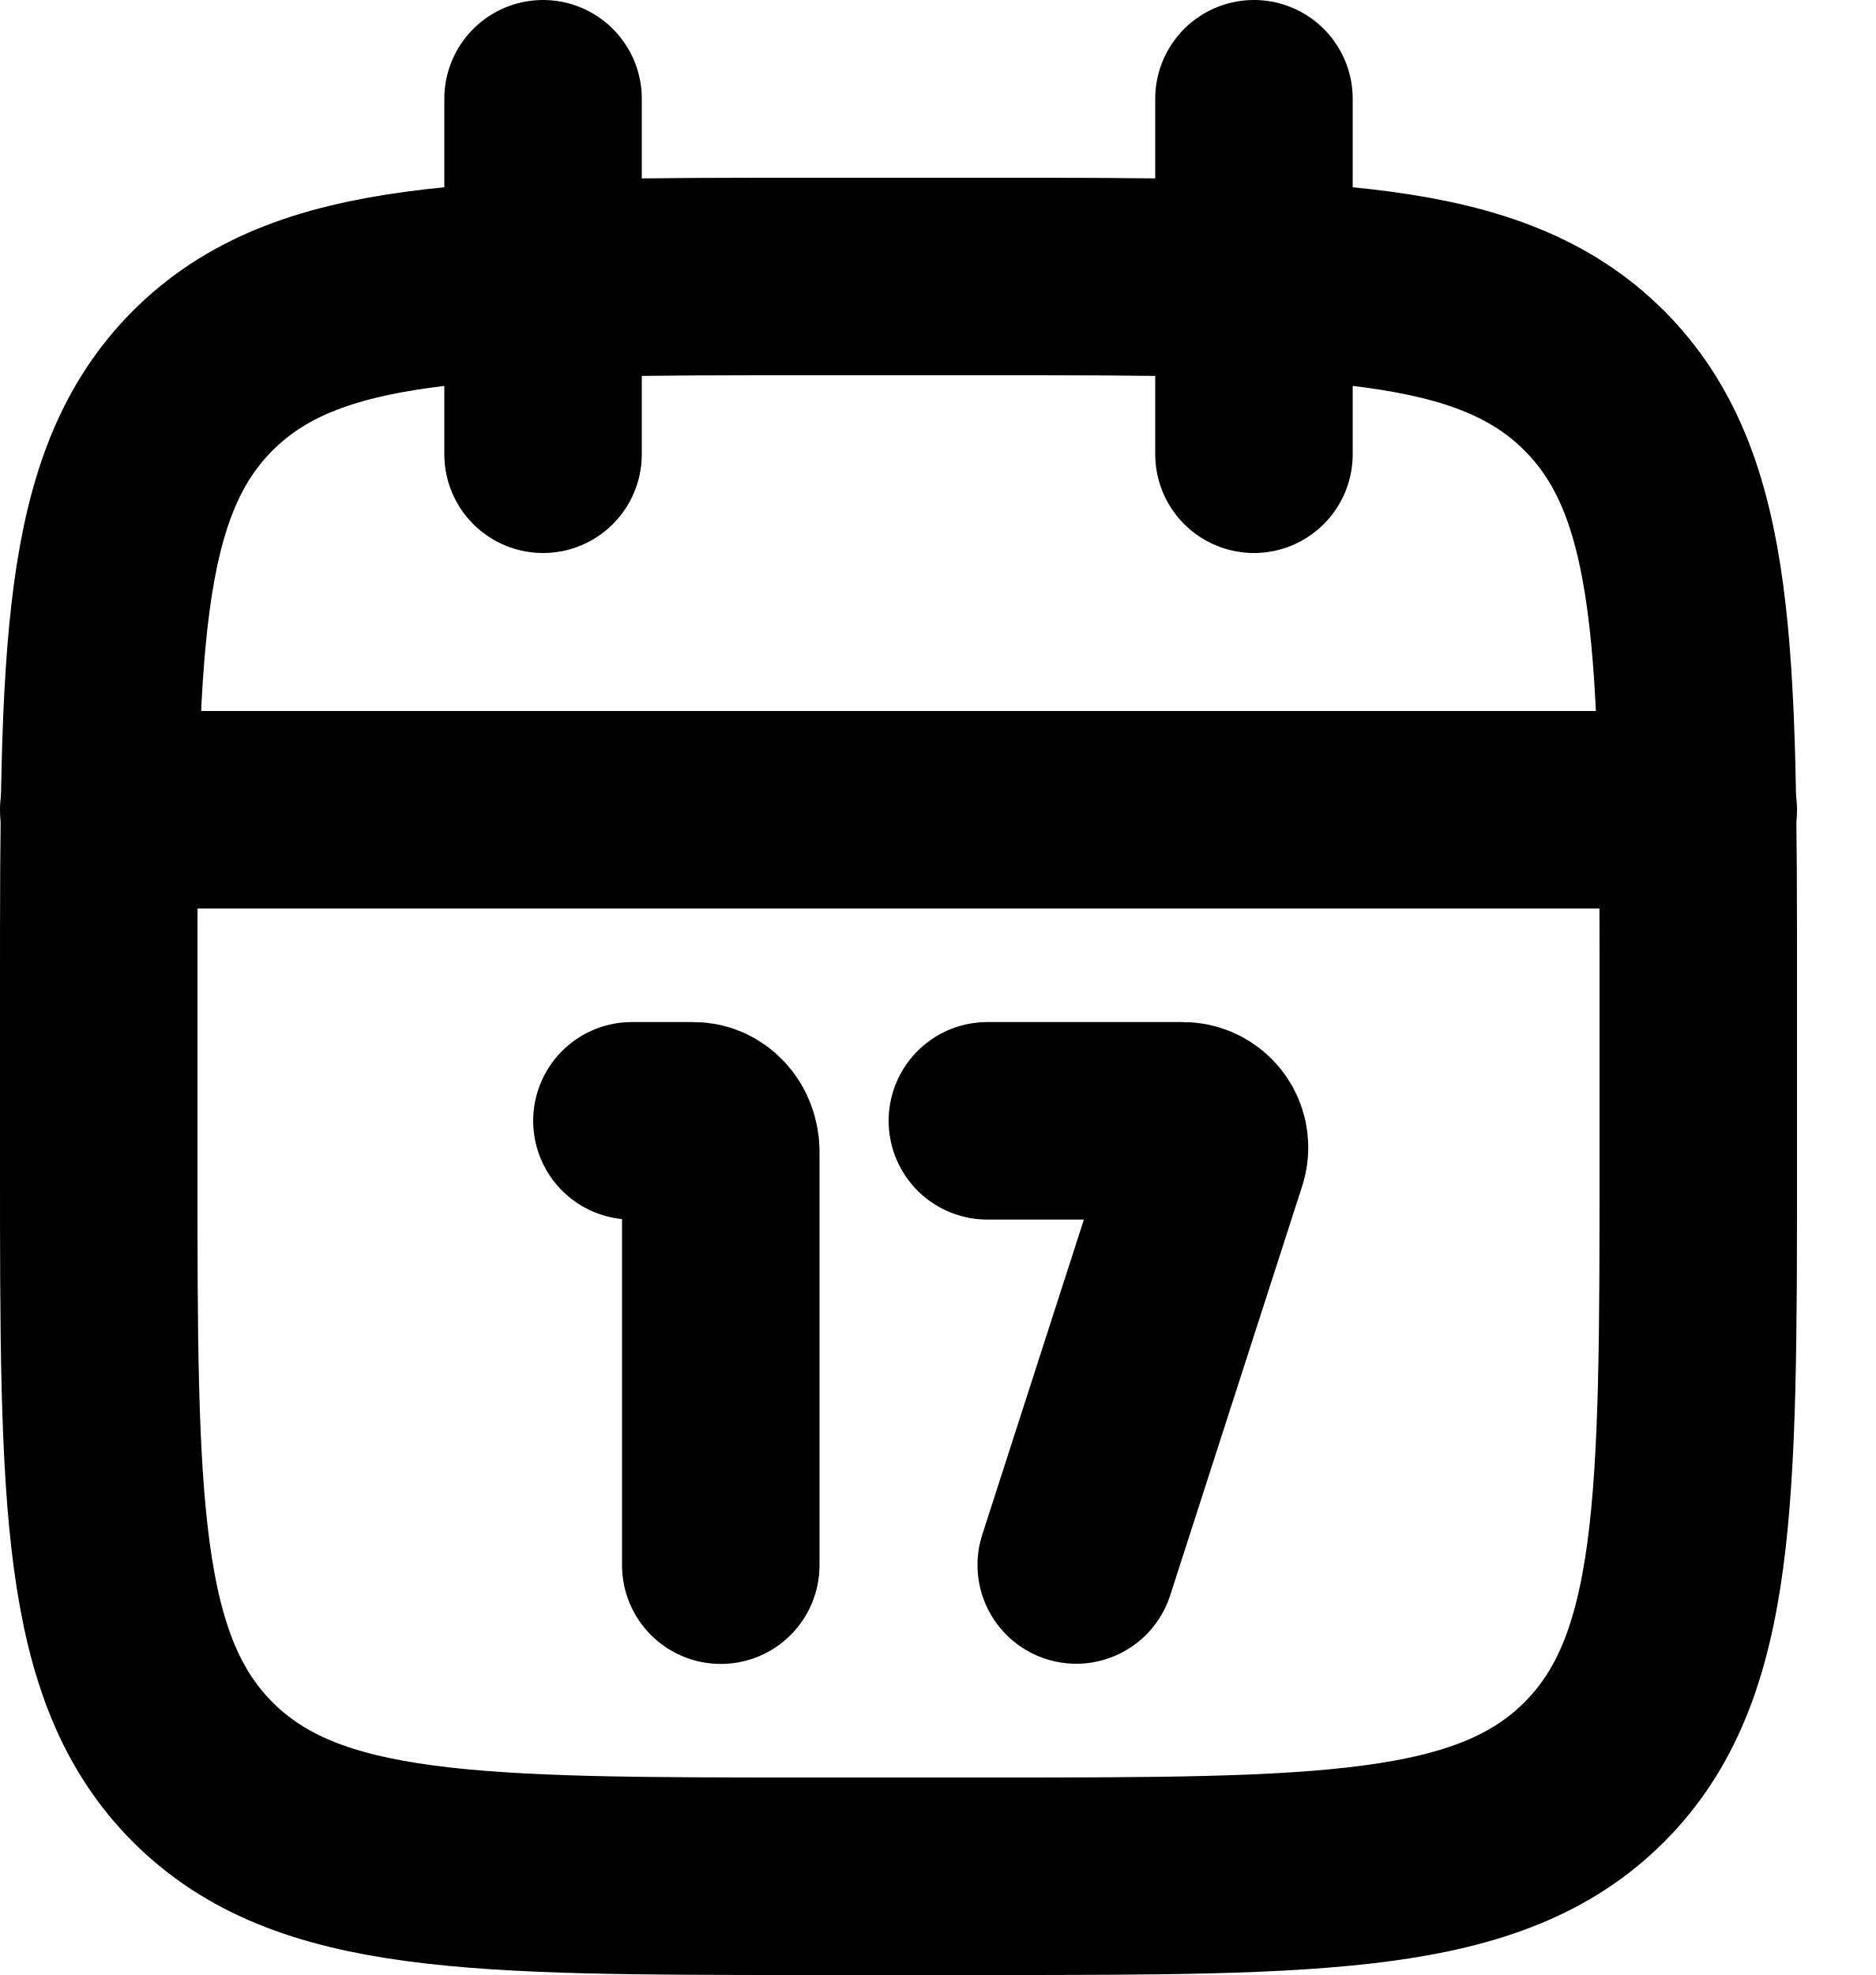
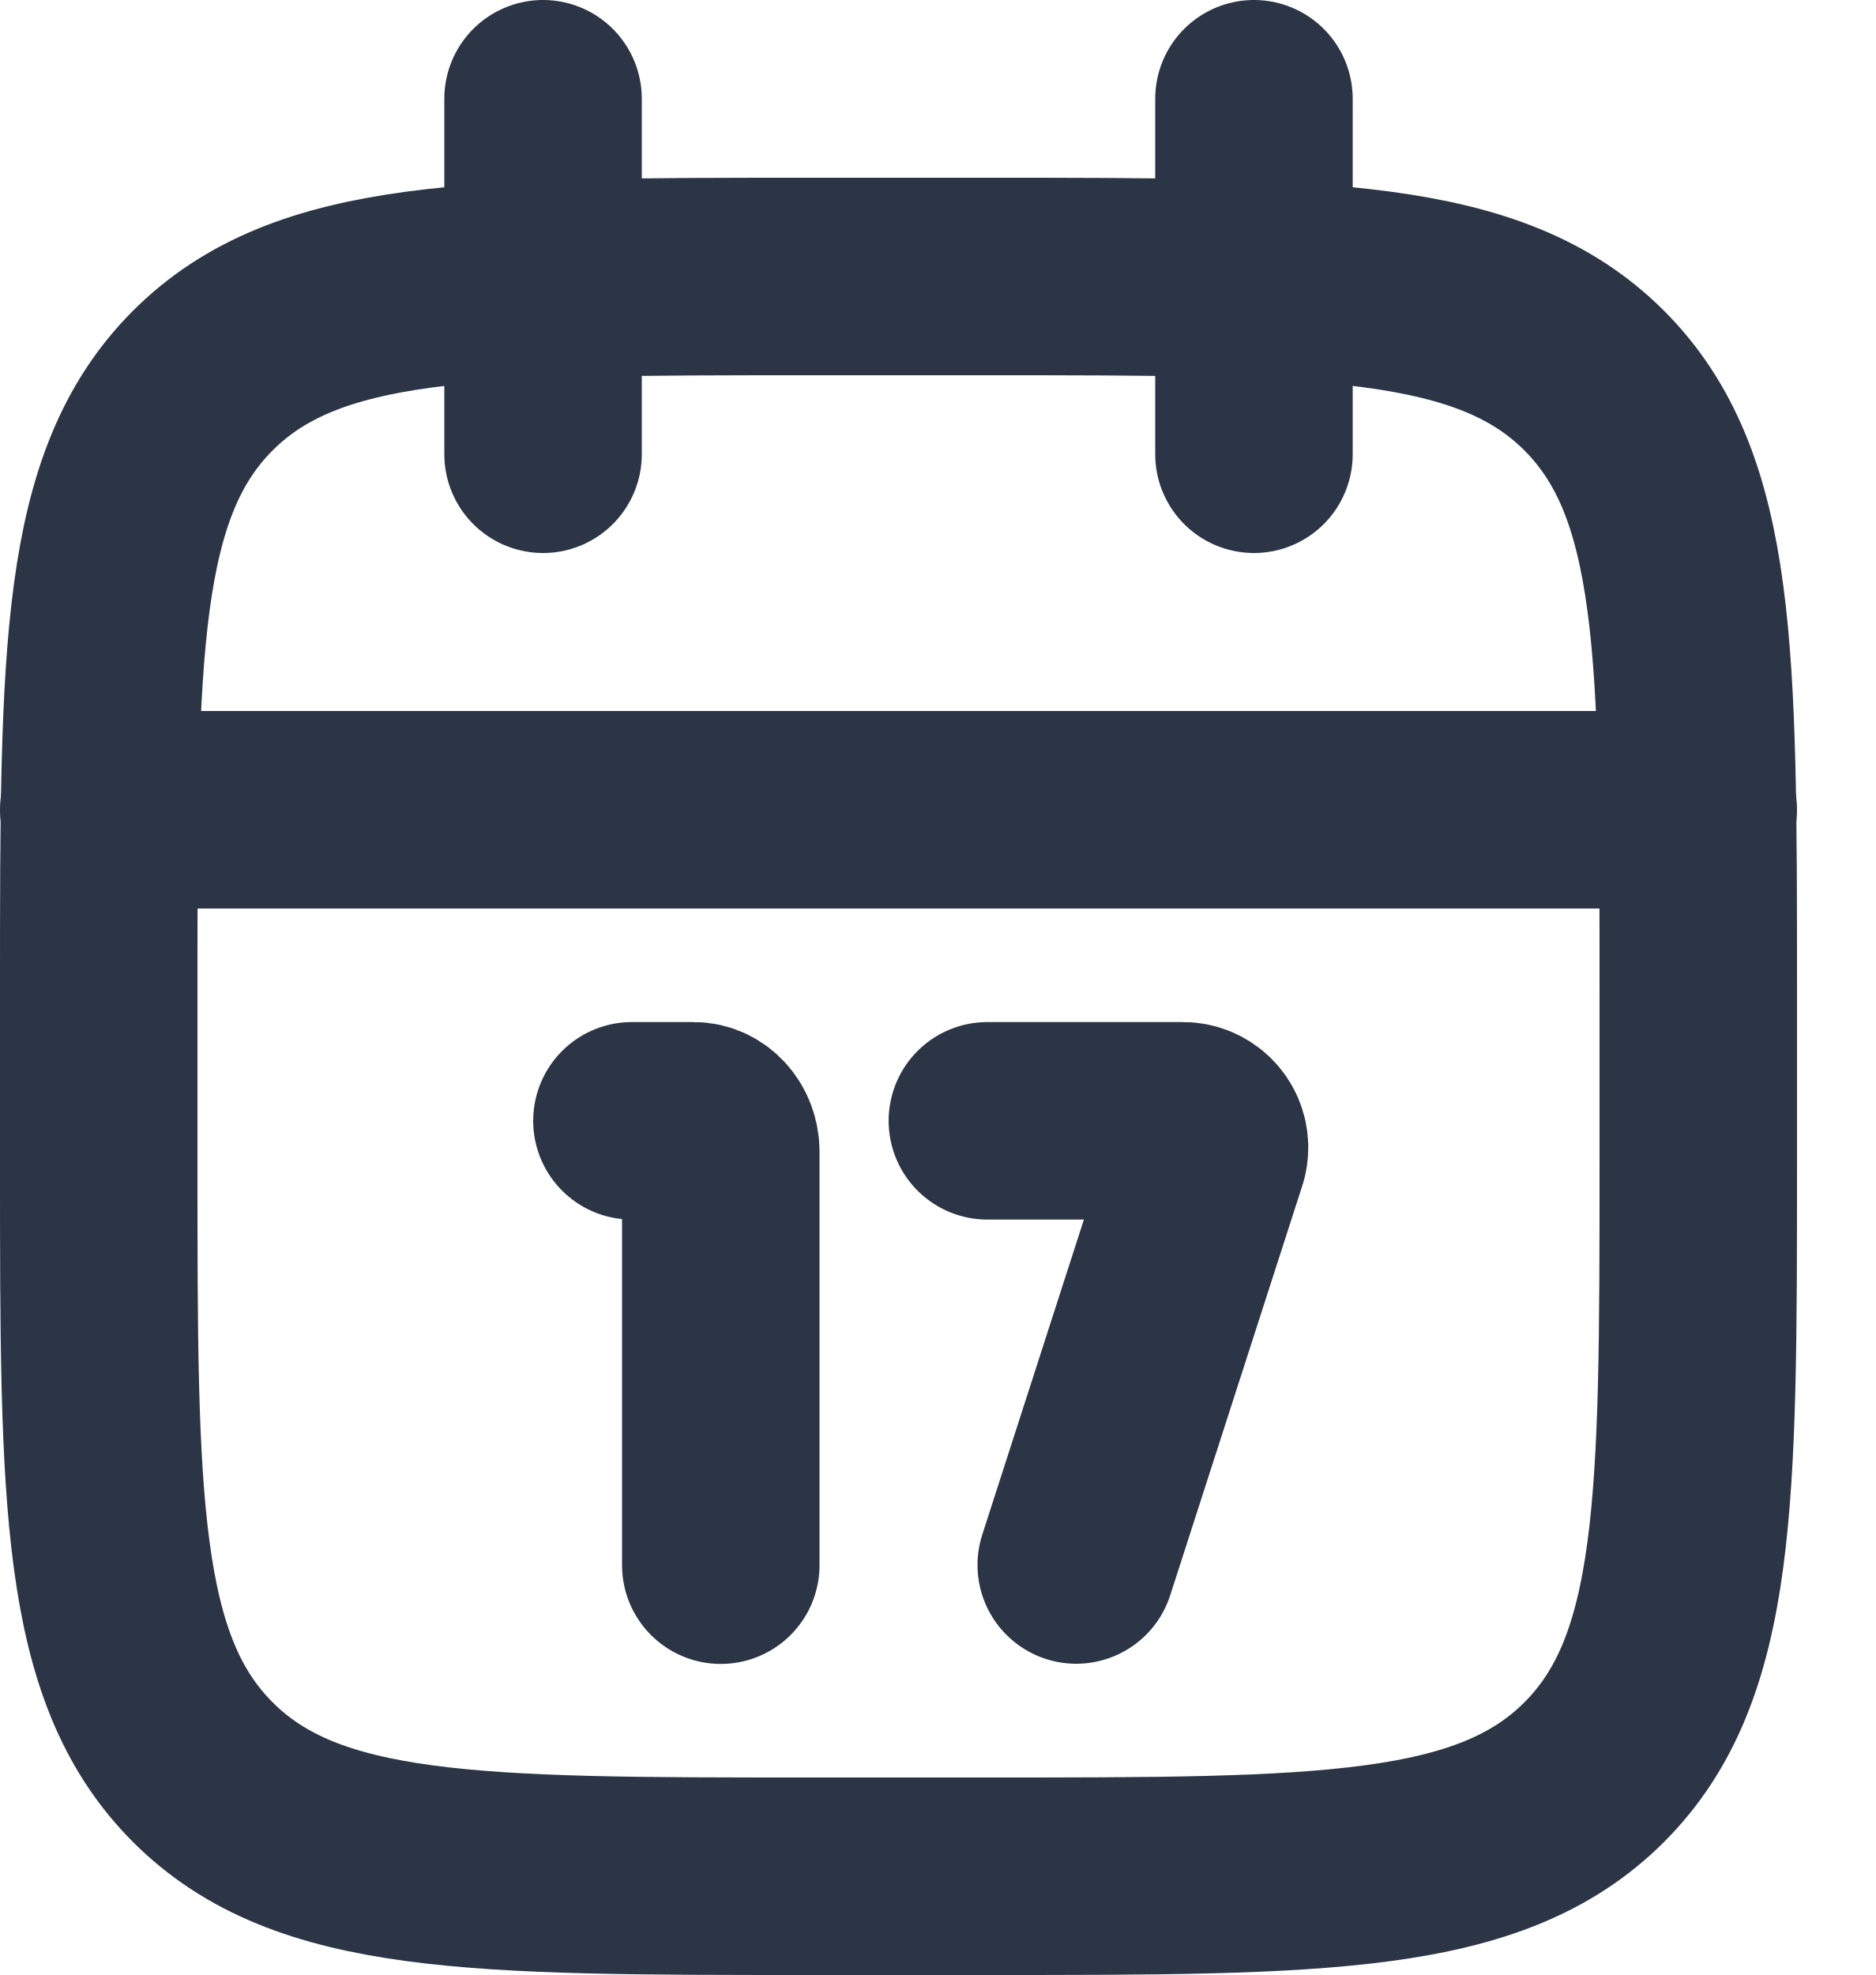
<svg xmlns="http://www.w3.org/2000/svg" width="19" height="20" viewBox="0 0 19 20" fill="none">
-   <path d="M12.7 1V4.6M5.5 1V4.6" stroke="currentColor" stroke-width="2" stroke-linecap="round" stroke-linejoin="round" />
-   <path d="M10 2.8H8.2C4.806 2.8 3.109 2.8 2.054 3.854C1 4.909 1 6.606 1 10V11.8C1 15.194 1 16.891 2.054 17.946C3.109 19 4.806 19 8.2 19H10C13.394 19 15.091 19 16.146 17.946C17.2 16.891 17.2 15.194 17.2 11.8V10C17.2 6.606 17.2 4.909 16.146 3.854C15.091 2.8 13.394 2.8 10 2.8Z" stroke="currentColor" stroke-width="2" stroke-linecap="round" stroke-linejoin="round" />
-   <path d="M1 8.2H17.2" stroke="currentColor" stroke-width="2" stroke-linecap="round" stroke-linejoin="round" />
-   <path d="M7.3 15.85L7.3 11.663C7.3 11.49 7.177 11.35 7.025 11.35H6.4M10.9 15.848L12.237 11.703C12.246 11.676 12.25 11.648 12.25 11.62C12.25 11.471 12.129 11.35 11.98 11.35L10 11.35" stroke="currentColor" stroke-width="2" stroke-linecap="round" stroke-linejoin="round" />
+   <path d="M12.7 1V4.6M5.5 1V4.6" stroke="#2C3545" stroke-width="2" stroke-linecap="round" stroke-linejoin="round" />
+   <path d="M10 2.8H8.2C4.806 2.8 3.109 2.8 2.054 3.854C1 4.909 1 6.606 1 10V11.8C1 15.194 1 16.891 2.054 17.946C3.109 19 4.806 19 8.2 19H10C13.394 19 15.091 19 16.146 17.946C17.2 16.891 17.2 15.194 17.2 11.8V10C17.2 6.606 17.2 4.909 16.146 3.854C15.091 2.8 13.394 2.8 10 2.8Z" stroke="#2C3545" stroke-width="2" stroke-linecap="round" stroke-linejoin="round" />
+   <path d="M1 8.2H17.2" stroke="#2C3545" stroke-width="2" stroke-linecap="round" stroke-linejoin="round" />
+   <path d="M7.3 15.85L7.3 11.663C7.3 11.49 7.177 11.35 7.025 11.35H6.4M10.9 15.848L12.237 11.703C12.246 11.676 12.25 11.648 12.25 11.62C12.25 11.471 12.129 11.35 11.98 11.35L10 11.35" stroke="#2C3545" stroke-width="2" stroke-linecap="round" stroke-linejoin="round" />
</svg>
